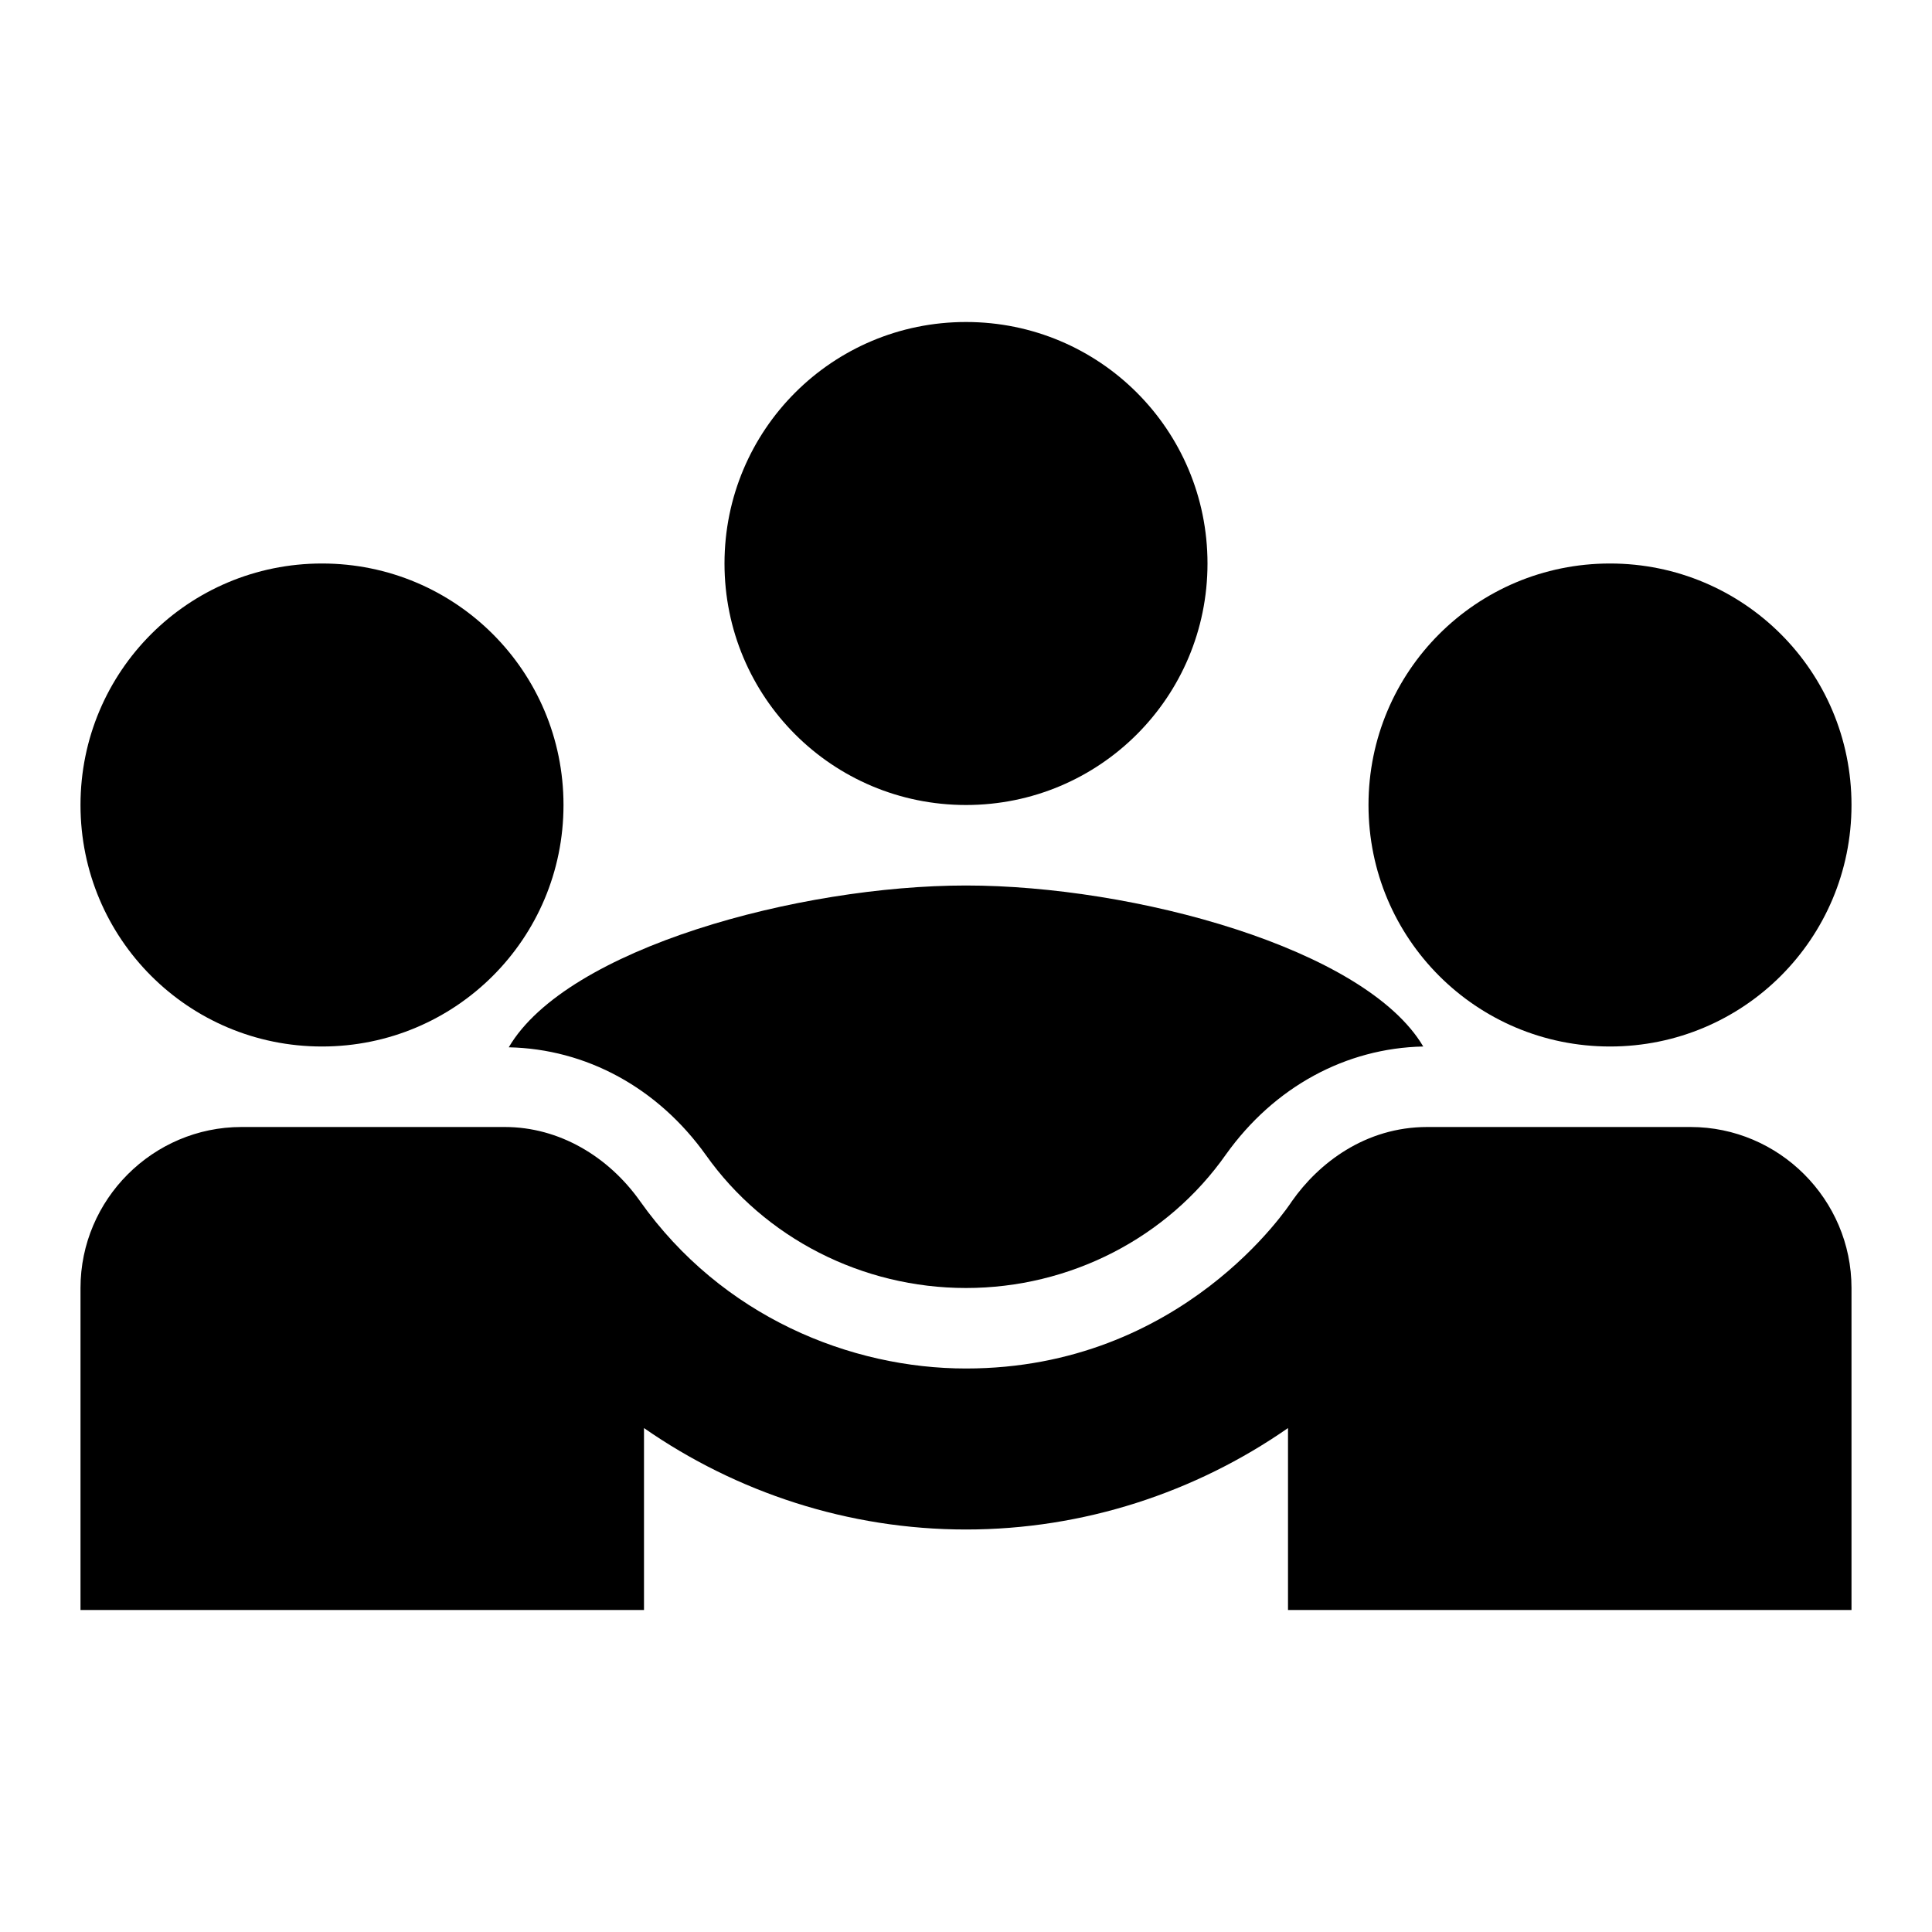
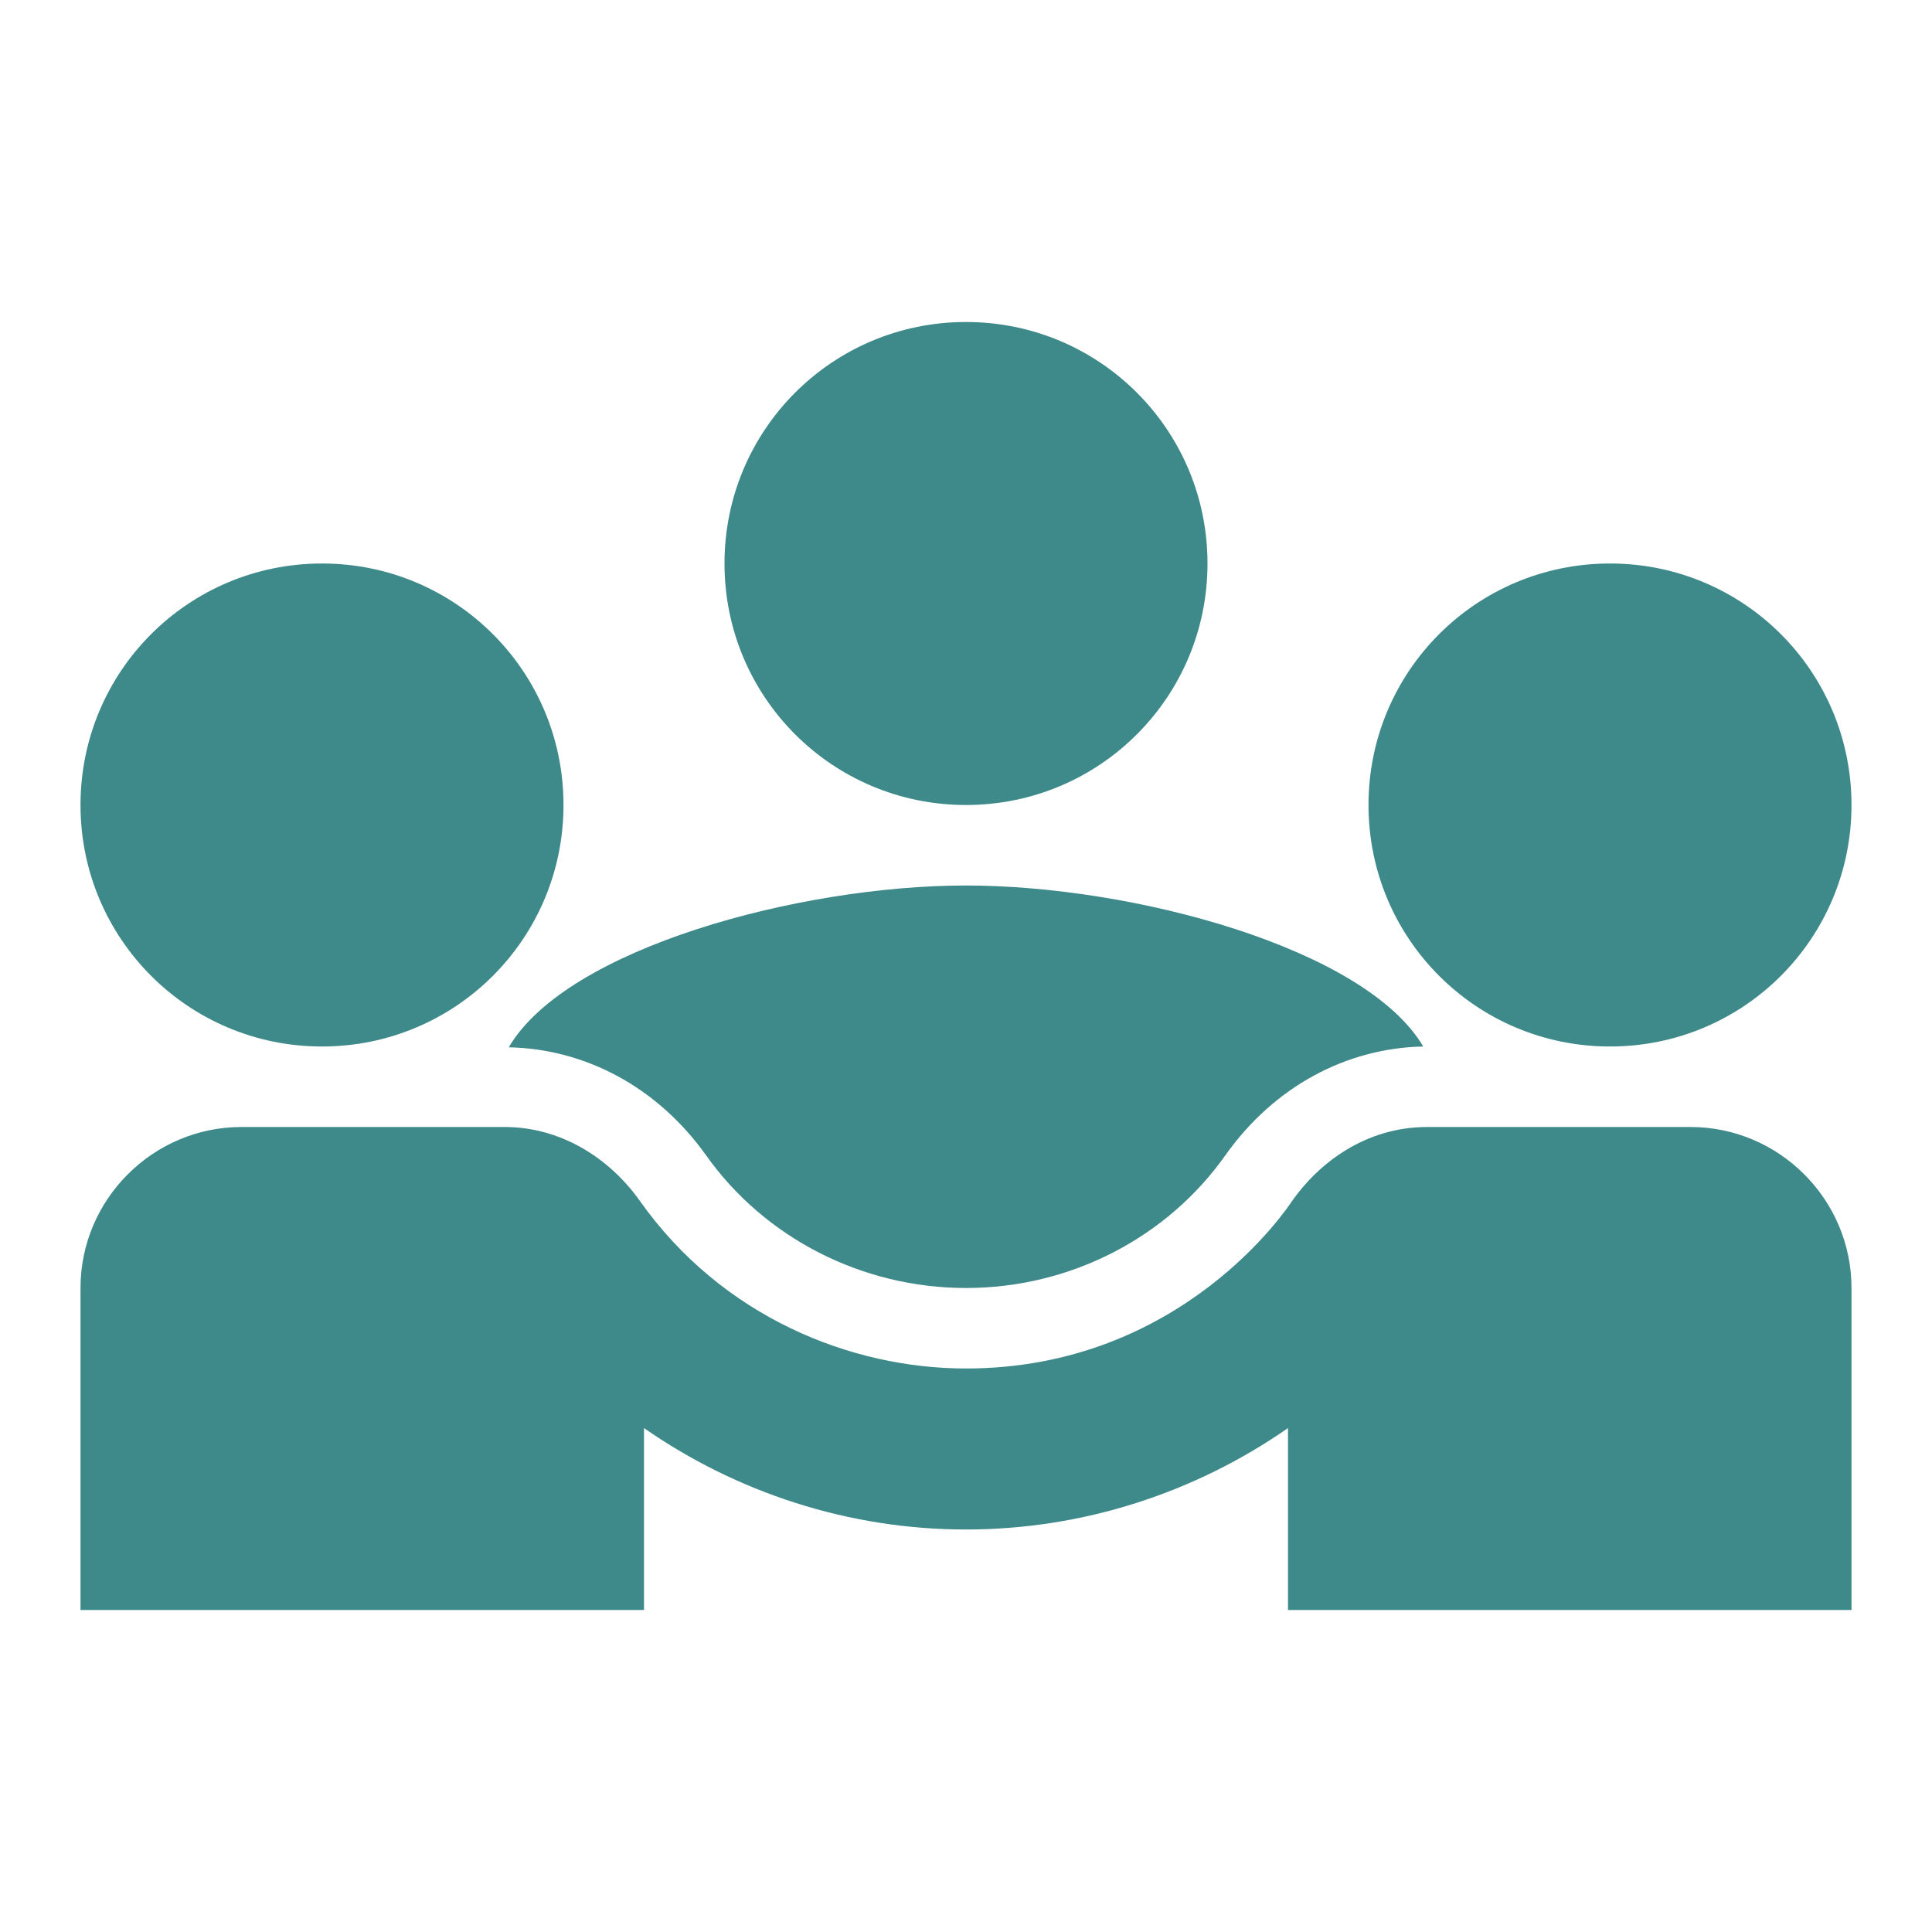
<svg xmlns="http://www.w3.org/2000/svg" enable-background="new 0 0 24 24" height="24px" viewBox="0 0 24 24" width="24px" fill="#000000">
  <g>
    <rect fill="none" height="24" width="24" />
  </g>
  <g>
    <g>
-       <path d="M6.32,13.01c0.96,0.02,1.85,0.5,2.45,1.34C9.5,15.38,10.71,16,12,16c1.29,0,2.5-0.62,3.23-1.66 c0.6-0.84,1.49-1.32,2.45-1.34C16.96,11.78,14.08,11,12,11C9.93,11,7.04,11.78,6.32,13.01z" />
-       <path d="M4,13L4,13c1.66,0,3-1.34,3-3c0-1.66-1.34-3-3-3s-3,1.34-3,3C1,11.66,2.34,13,4,13z" />
-       <path d="M20,13L20,13c1.66,0,3-1.34,3-3c0-1.66-1.34-3-3-3s-3,1.34-3,3C17,11.66,18.34,13,20,13z" />
-       <path d="M12,10c1.66,0,3-1.34,3-3c0-1.66-1.34-3-3-3S9,5.34,9,7C9,8.66,10.34,10,12,10z" />
-       <path d="M21,14h-3.27c-0.77,0-1.35,0.45-1.68,0.92C16.01,14.98,14.69,17,12,17c-1.43,0-3.03-0.64-4.05-2.08 C7.56,14.37,6.95,14,6.27,14H3c-1.1,0-2,0.9-2,2v4h7v-2.26c1.15,0.8,2.54,1.26,4,1.26s2.85-0.46,4-1.26V20h7v-4 C23,14.9,22.1,14,21,14z" />
+       <path fill="#3E8989" d="M6.32,13.01c0.96,0.02,1.85,0.5,2.45,1.34C9.5,15.38,10.71,16,12,16c1.29,0,2.5-0.62,3.23-1.66 c0.6-0.84,1.49-1.32,2.45-1.34C16.96,11.78,14.08,11,12,11C9.93,11,7.04,11.78,6.32,13.01z" />
+       <path fill="#3E8989" d="M4,13L4,13c1.66,0,3-1.34,3-3c0-1.66-1.34-3-3-3s-3,1.34-3,3C1,11.66,2.34,13,4,13z" />
+       <path fill="#3E8989" d="M20,13L20,13c1.66,0,3-1.34,3-3c0-1.66-1.34-3-3-3s-3,1.34-3,3C17,11.66,18.34,13,20,13z" />
+       <path fill="#3E8989" d="M12,10c1.66,0,3-1.34,3-3c0-1.66-1.34-3-3-3S9,5.34,9,7C9,8.66,10.34,10,12,10z" />
+       <path fill="#3E8989" d="M21,14h-3.27c-0.77,0-1.35,0.45-1.68,0.92C16.01,14.98,14.69,17,12,17c-1.43,0-3.03-0.64-4.05-2.08 C7.56,14.37,6.95,14,6.27,14H3c-1.1,0-2,0.9-2,2v4h7v-2.26c1.15,0.8,2.54,1.26,4,1.26s2.85-0.46,4-1.26V20h7v-4 C23,14.9,22.1,14,21,14z" />
    </g>
  </g>
</svg>
